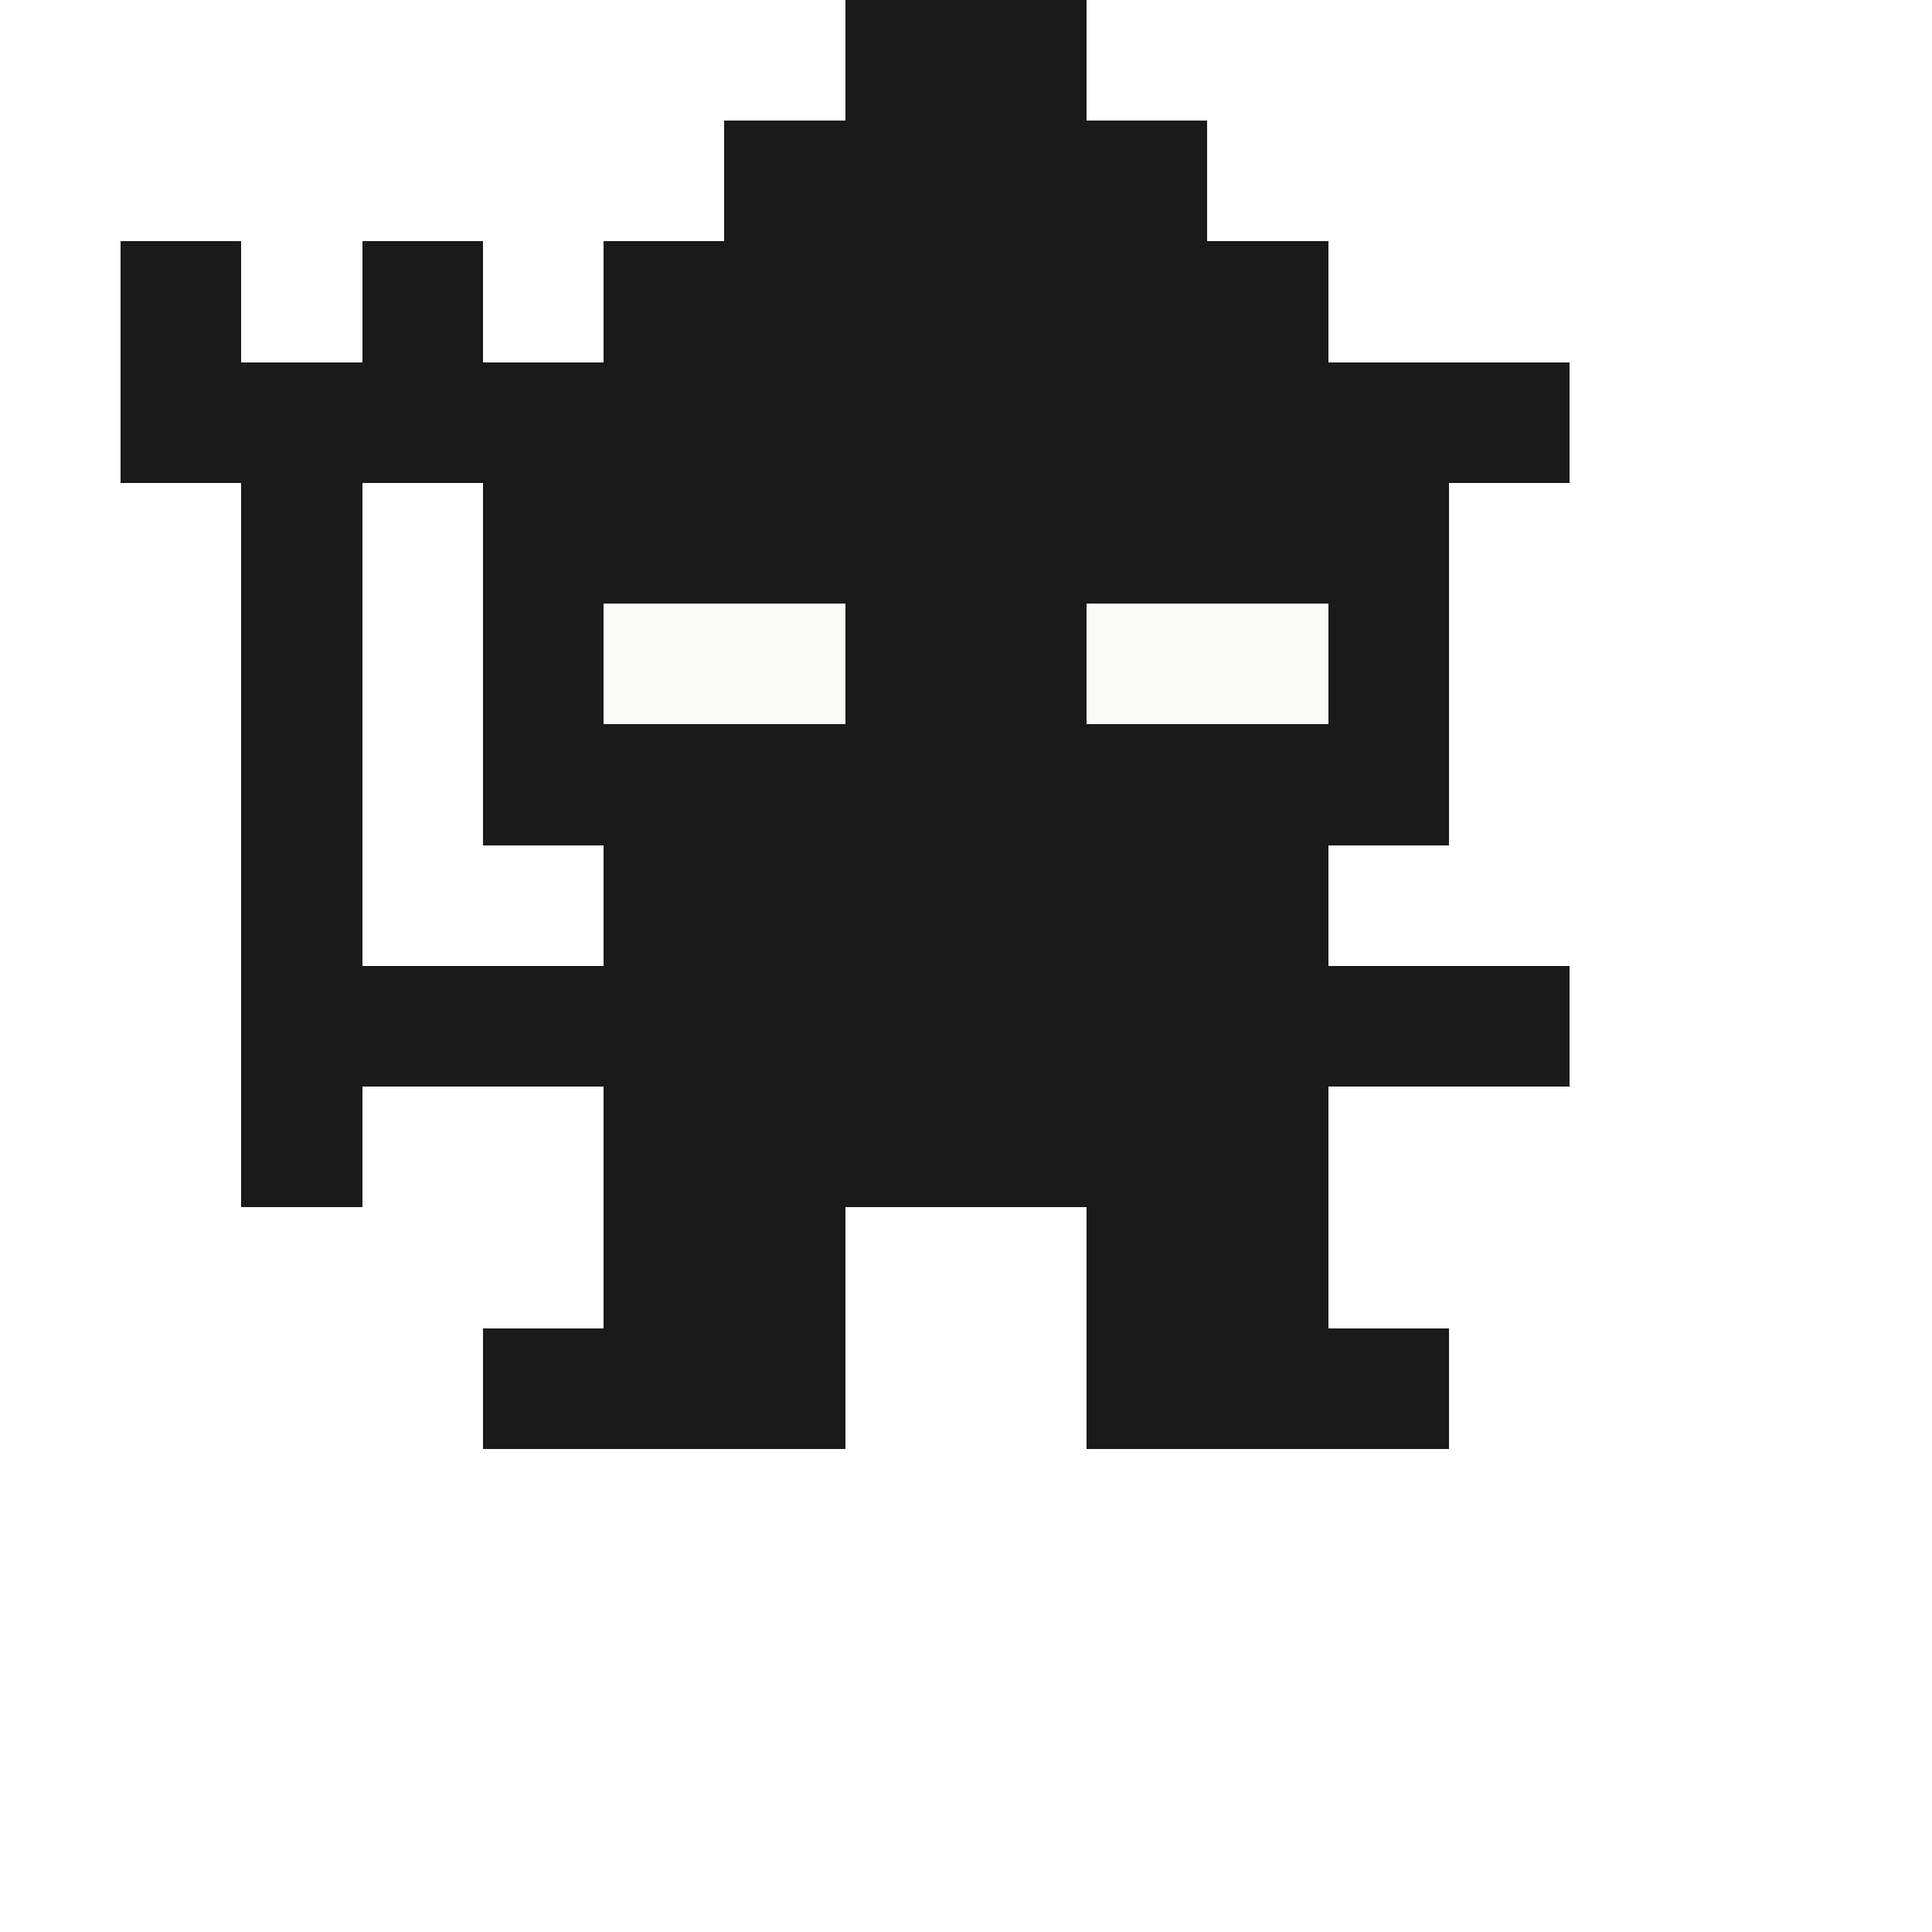
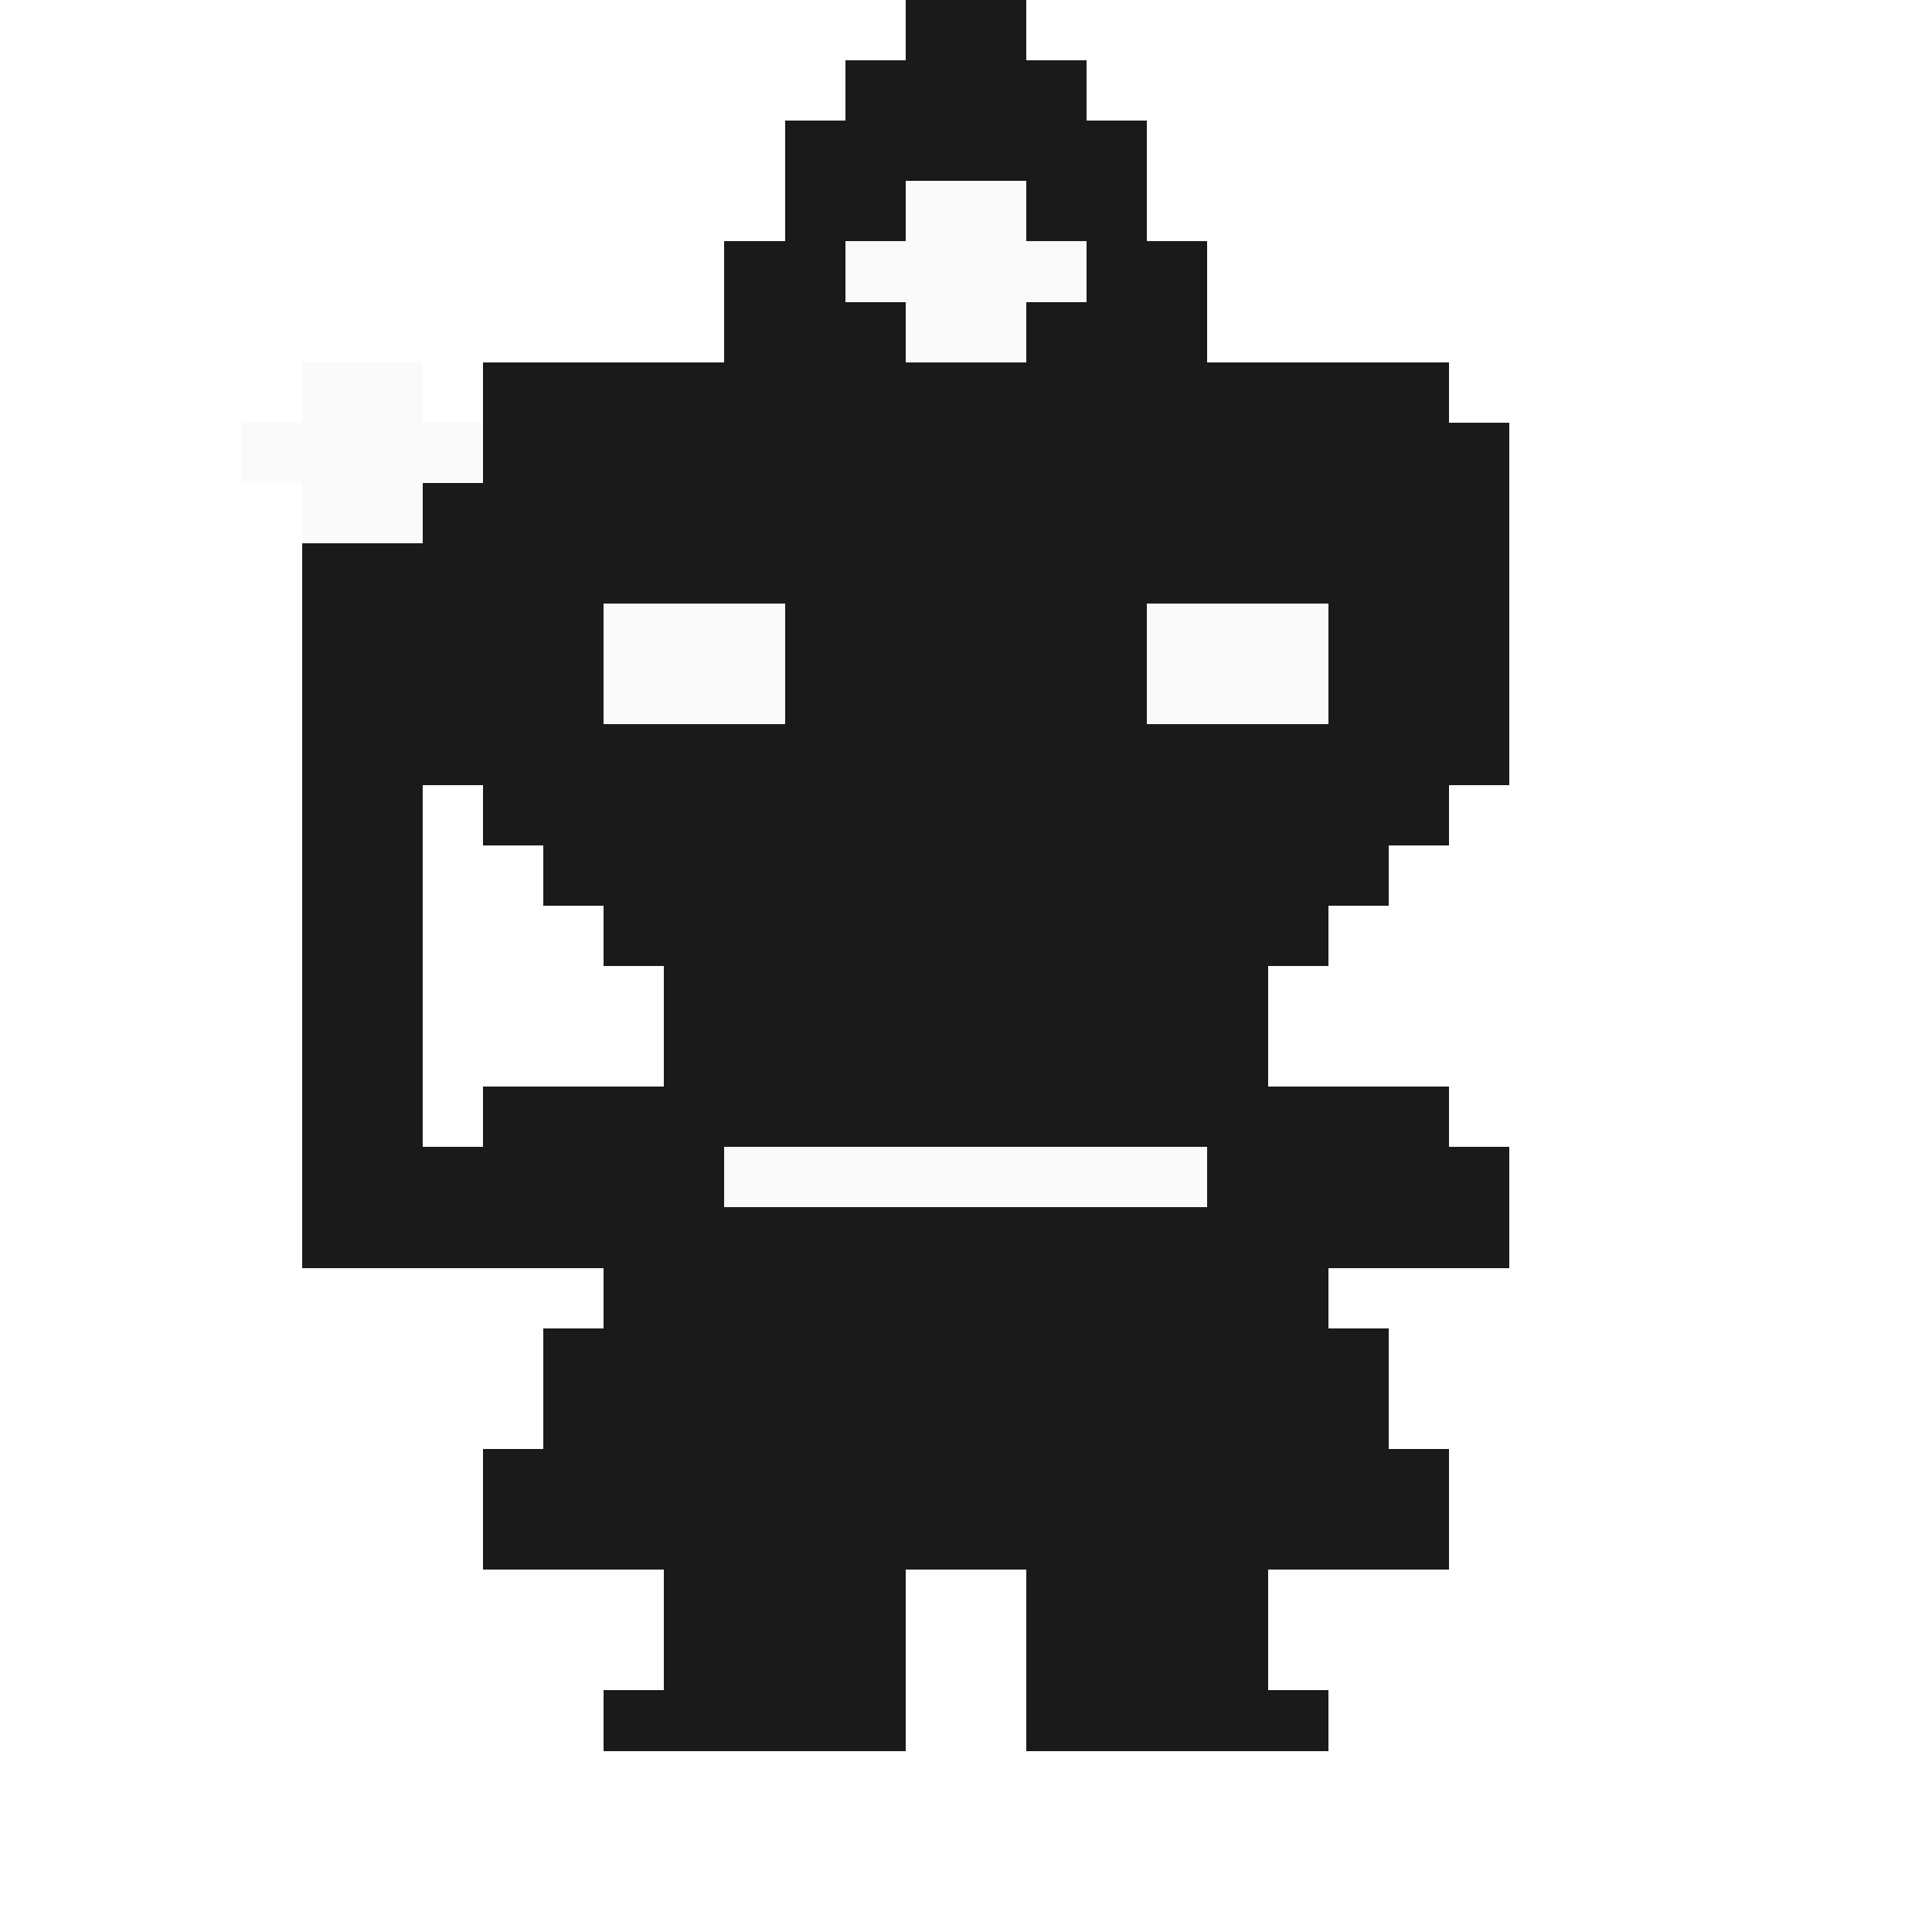
- <svg xmlns="http://www.w3.org/2000/svg" viewBox="0 0 16 16" width="48" height="48" fill="#1a1a1a" shape-rendering="crispEdges">
-   <rect x="7" y="0" width="2" height="1" />
-   <rect x="6" y="1" width="4" height="1" />
-   <rect x="5" y="2" width="6" height="1" />
-   <rect x="3" y="3" width="10" height="1" />
-   <rect x="4" y="4" width="8" height="1" />
-   <rect x="4" y="5" width="8" height="1" />
-   <rect x="4" y="6" width="8" height="1" />
-   <rect x="5" y="5" width="2" height="1" fill="#fafaf8" />
-   <rect x="9" y="5" width="2" height="1" fill="#fafaf8" />
-   <rect x="5" y="7" width="6" height="1" />
-   <rect x="5" y="8" width="6" height="1" />
-   <rect x="5" y="9" width="6" height="1" />
-   <rect x="3" y="8" width="2" height="1" />
-   <rect x="11" y="8" width="2" height="1" />
-   <rect x="2" y="4" width="1" height="6" />
-   <rect x="1" y="3" width="3" height="1" />
-   <rect x="1" y="2" width="1" height="1" />
-   <rect x="3" y="2" width="1" height="1" />
+ <svg xmlns="http://www.w3.org/2000/svg" viewBox="0 0 32 32" width="48" height="48" fill="#1a1a1a" shape-rendering="crispEdges">
+   <rect x="15" y="0" width="2" height="1" />
+   <rect x="14" y="1" width="4" height="1" />
+   <rect x="13" y="2" width="6" height="1" />
+   <rect x="13" y="3" width="6" height="1" />
+   <rect x="12" y="4" width="8" height="1" />
+   <rect x="12" y="5" width="8" height="1" />
+   <rect x="15" y="3" width="2" height="1" fill="#fafaf8" />
+   <rect x="14" y="4" width="4" height="1" fill="#fafaf8" />
+   <rect x="15" y="5" width="2" height="1" fill="#fafaf8" />
+   <rect x="8" y="6" width="16" height="1" />
+   <rect x="7" y="7" width="18" height="1" />
+   <rect x="7" y="8" width="18" height="1" />
+   <rect x="7" y="9" width="18" height="1" />
+   <rect x="7" y="10" width="18" height="1" />
+   <rect x="7" y="11" width="18" height="1" />
+   <rect x="7" y="12" width="18" height="1" />
+   <rect x="8" y="13" width="16" height="1" />
+   <rect x="9" y="14" width="14" height="1" />
+   <rect x="10" y="15" width="12" height="1" />
+   <rect x="10" y="10" width="3" height="2" fill="#fafaf8" />
+   <rect x="19" y="10" width="3" height="2" fill="#fafaf8" />
+   <rect x="11" y="16" width="10" height="1" />
+   <rect x="11" y="17" width="10" height="1" />
+   <rect x="11" y="18" width="10" height="1" />
+   <rect x="10" y="19" width="12" height="1" />
+   <rect x="10" y="20" width="12" height="1" />
+   <rect x="10" y="21" width="12" height="1" />
+   <rect x="9" y="22" width="14" height="1" />
+   <rect x="9" y="23" width="14" height="1" />
+   <rect x="8" y="24" width="16" height="1" />
+   <rect x="8" y="25" width="16" height="1" />
+   <rect x="12" y="19" width="8" height="1" fill="#fafaf8" />
+   <rect x="8" y="18" width="3" height="1" />
+   <rect x="7" y="19" width="3" height="1" />
+   <rect x="7" y="20" width="3" height="1" />
+   <rect x="21" y="18" width="3" height="1" />
+   <rect x="22" y="19" width="3" height="1" />
+   <rect x="22" y="20" width="3" height="1" />
+   <rect x="5" y="8" width="2" height="1" />
+   <rect x="5" y="9" width="2" height="1" />
  <rect x="5" y="10" width="2" height="1" />
-   <rect x="9" y="10" width="2" height="1" />
-   <rect x="4" y="11" width="3" height="1" />
-   <rect x="9" y="11" width="3" height="1" />
+   <rect x="5" y="11" width="2" height="1" />
+   <rect x="5" y="12" width="2" height="1" />
+   <rect x="5" y="13" width="2" height="1" />
+   <rect x="5" y="14" width="2" height="1" />
+   <rect x="5" y="15" width="2" height="1" />
+   <rect x="5" y="16" width="2" height="1" />
+   <rect x="5" y="17" width="2" height="1" />
+   <rect x="5" y="18" width="2" height="1" />
+   <rect x="5" y="19" width="2" height="1" />
+   <rect x="5" y="20" width="2" height="1" />
+   <rect x="5" y="6" width="2" height="1" fill="#fafaf8" />
+   <rect x="4" y="7" width="4" height="1" fill="#fafaf8" />
+   <rect x="5" y="8" width="2" height="1" fill="#fafaf8" />
+   <rect x="11" y="26" width="4" height="1" />
+   <rect x="17" y="26" width="4" height="1" />
+   <rect x="11" y="27" width="4" height="1" />
+   <rect x="17" y="27" width="4" height="1" />
+   <rect x="10" y="28" width="5" height="1" />
+   <rect x="17" y="28" width="5" height="1" />
</svg>
